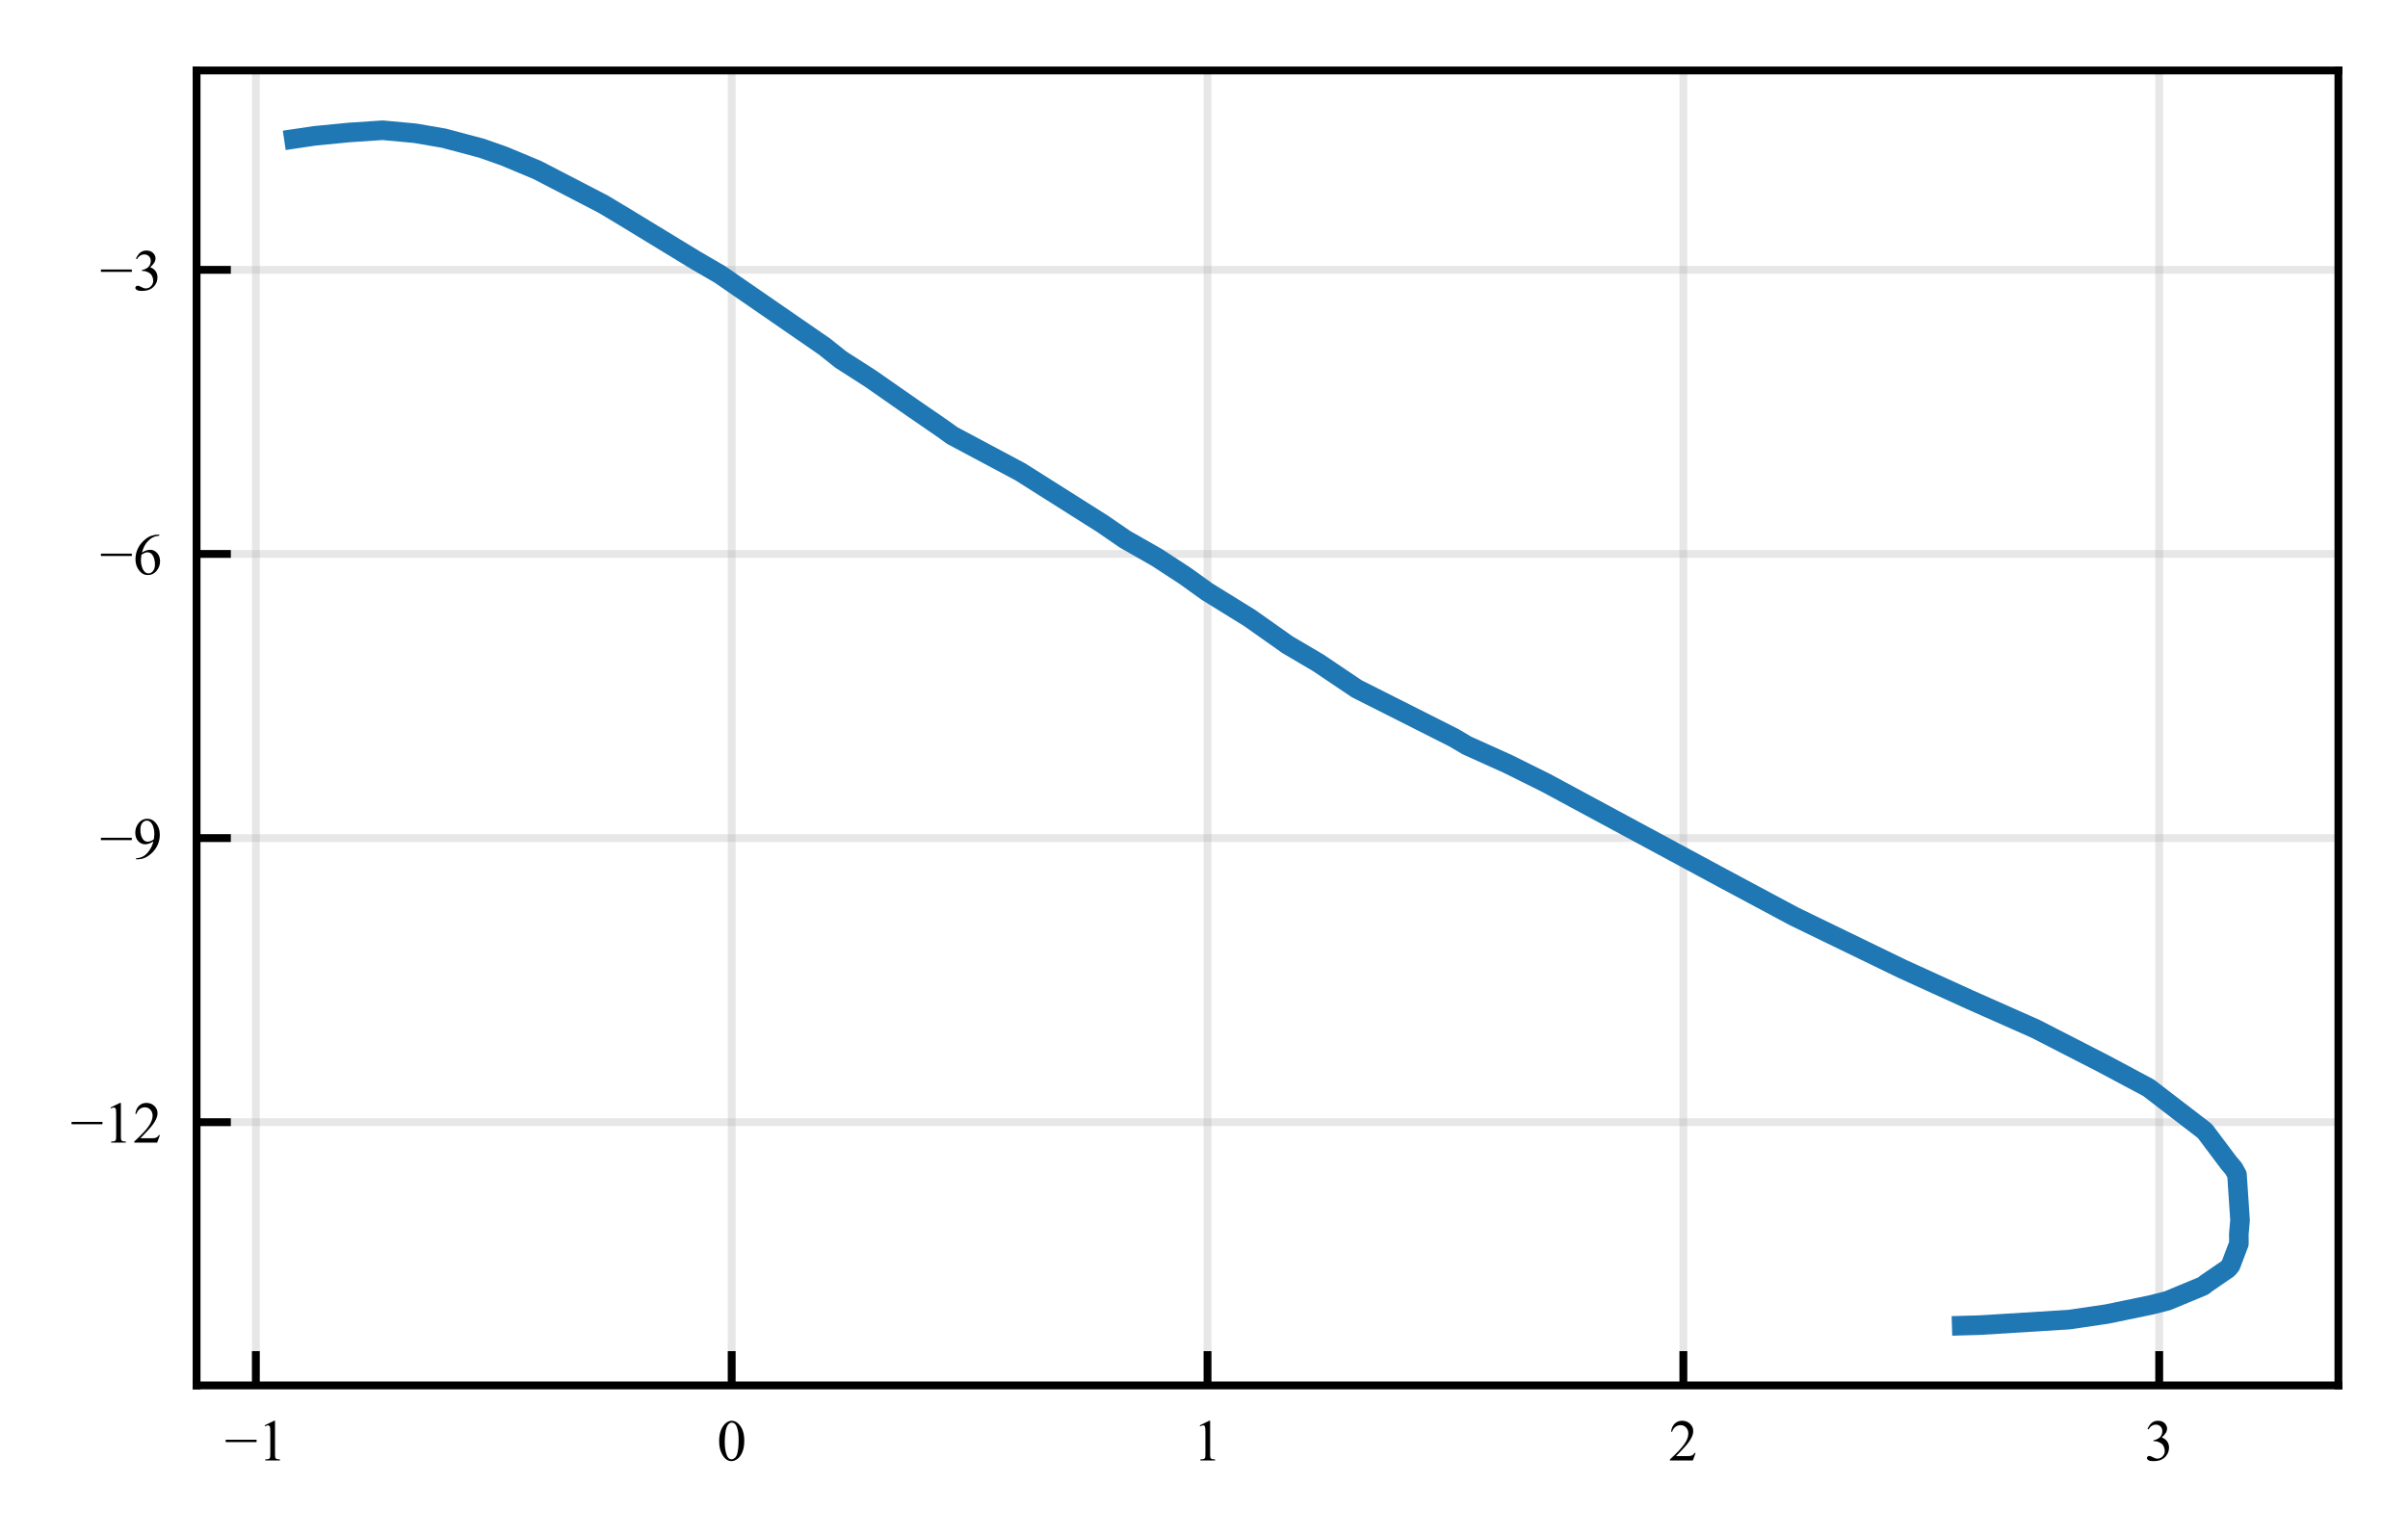
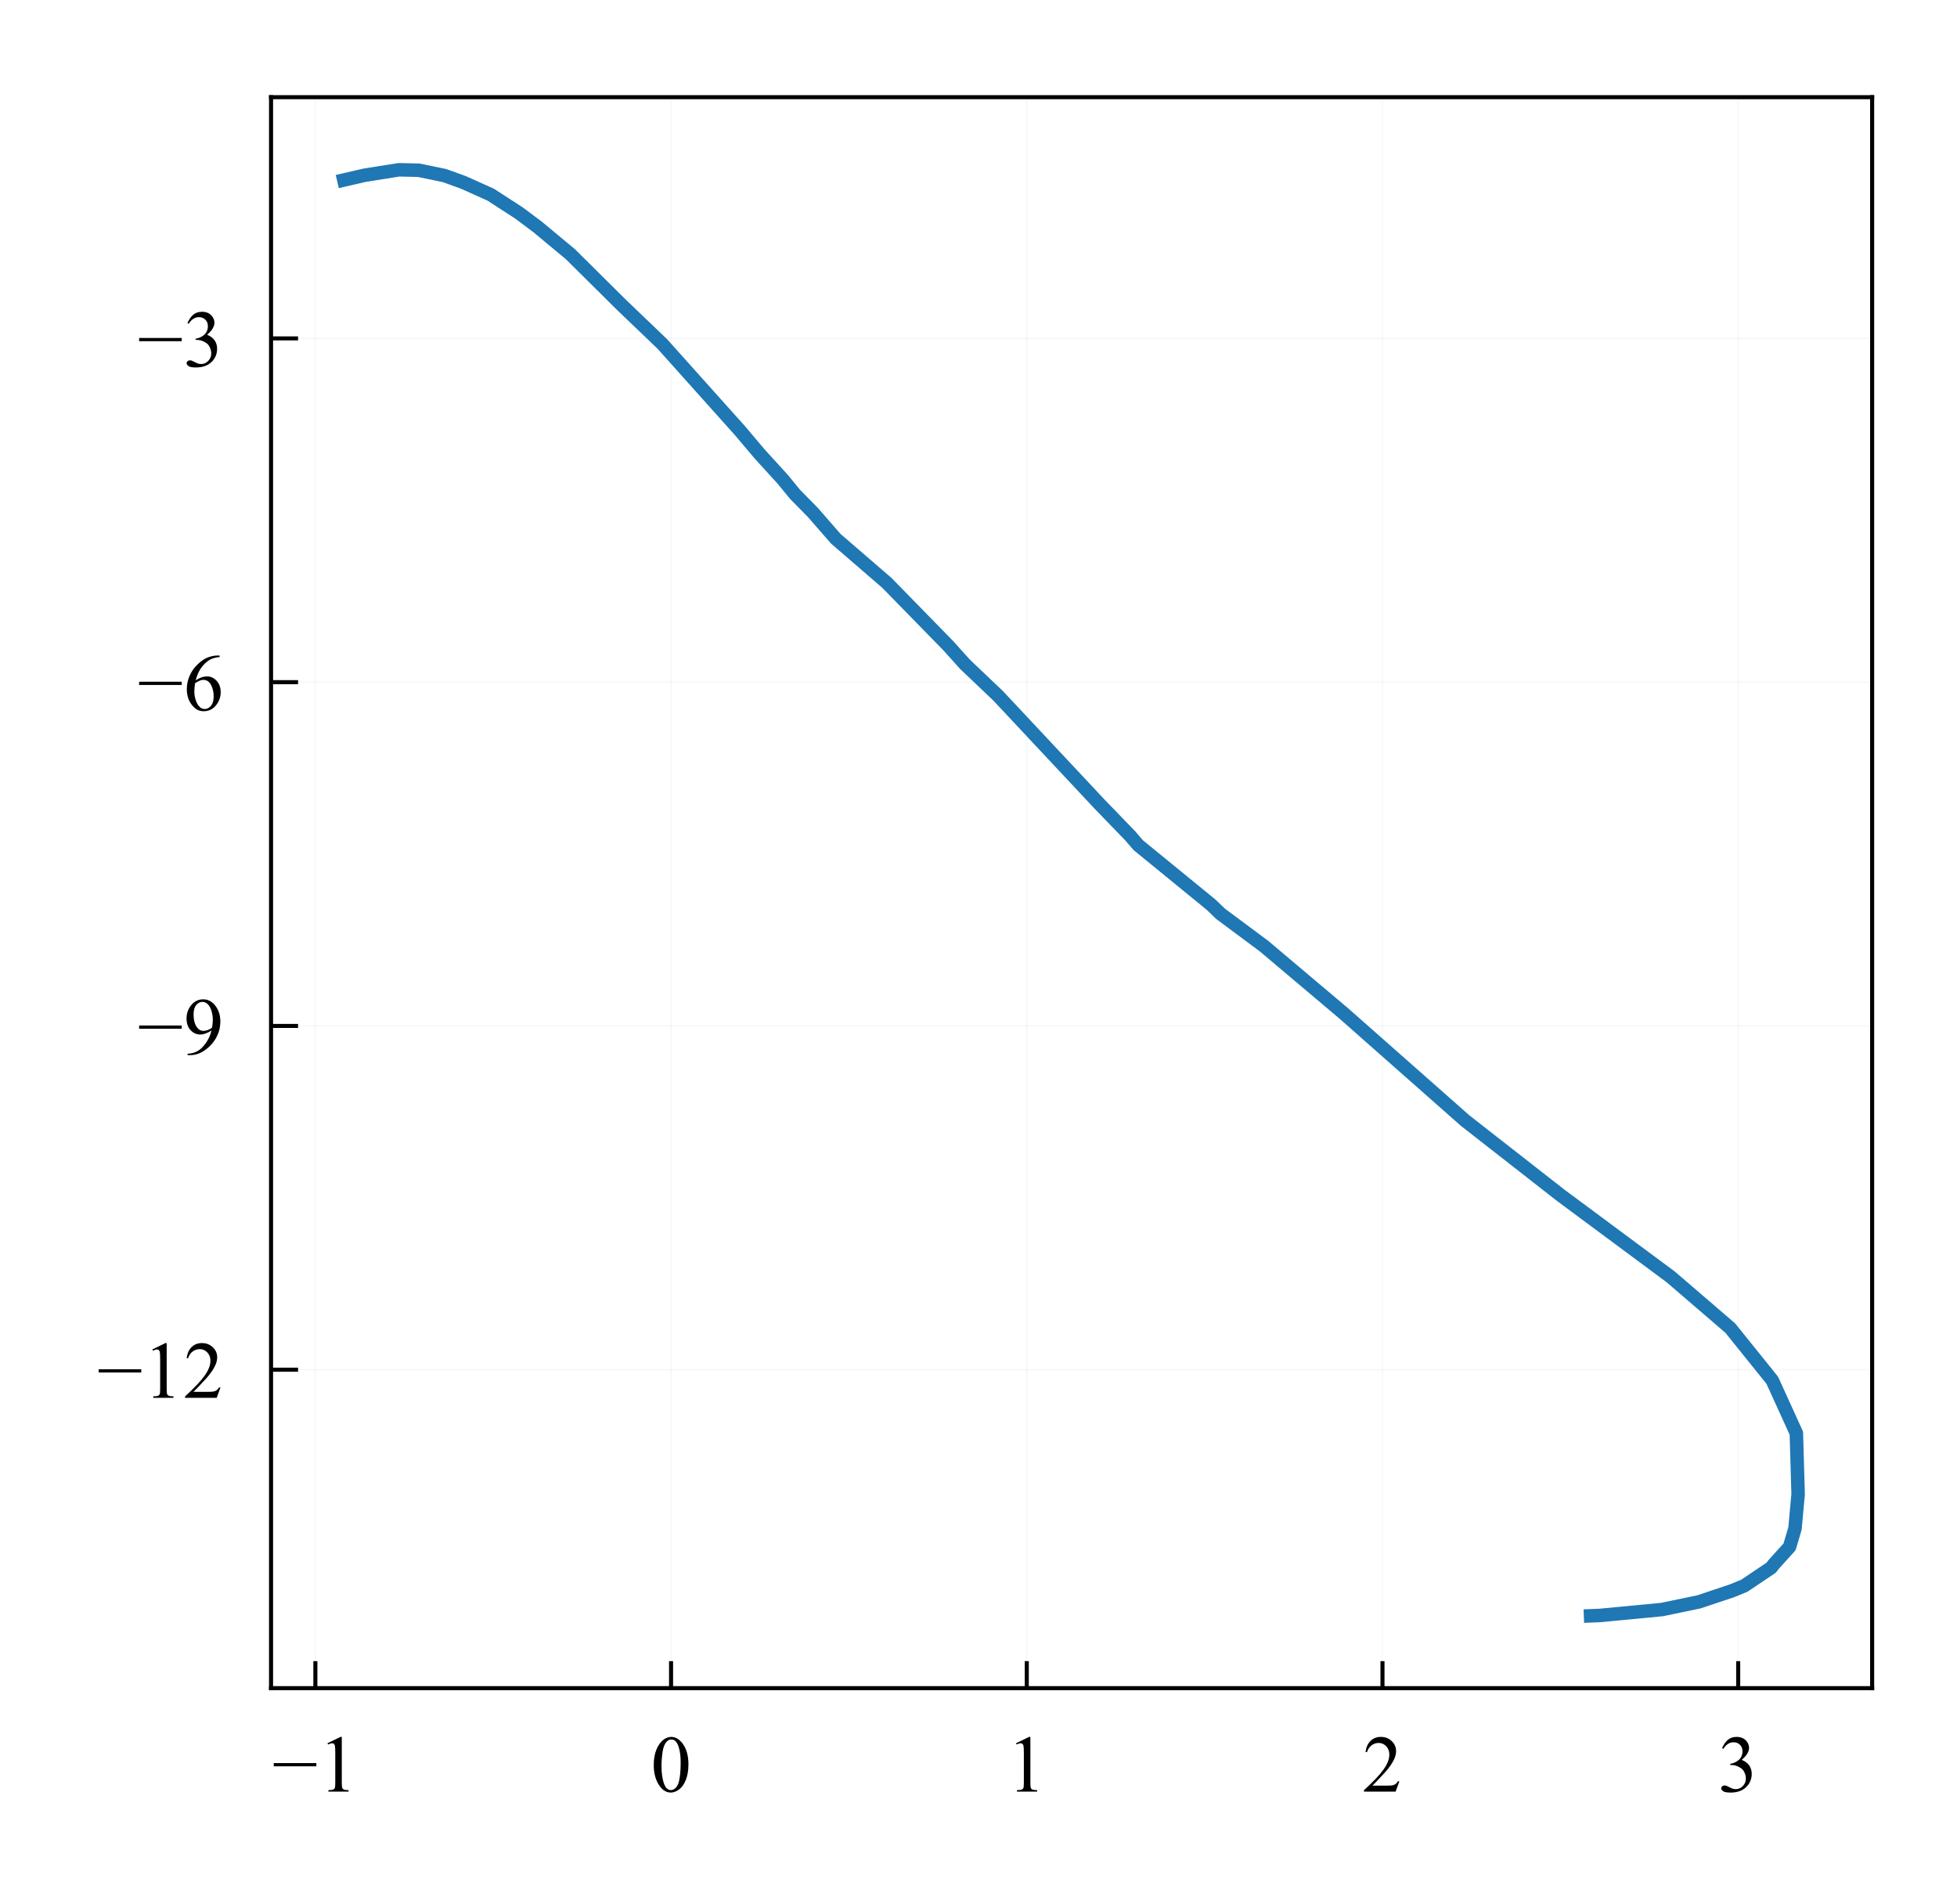
- <svg xmlns="http://www.w3.org/2000/svg" xmlns:xlink="http://www.w3.org/1999/xlink" height="157pt" version="1.1" viewBox="0 0 246 157" width="246pt">
+ <svg xmlns="http://www.w3.org/2000/svg" xmlns:xlink="http://www.w3.org/1999/xlink" height="141pt" version="1.1" viewBox="0 0 145 141" width="145pt">
  <defs>
    <style type="text/css">
*{stroke-linecap:butt;stroke-linejoin:round;}
  </style>
  </defs>
  <g id="figure_1">
    <g id="patch_1">
-       <path d="M 0 157.707  L 246.09 157.707  L 246.09 0  L 0 0  z " style="fill:#ffffff;" />
+       <path d="M -0 141.214  L 145.913 141.214  L 145.913 0  L -0 0  z " style="fill:#ffffff;" />
    </g>
    <g id="axes_1">
      <g id="patch_2">
-         <path d="M 20.083 141.557  L 238.89 141.557  L 238.89 7.2  L 20.083 7.2  z " style="fill:#ffffff;" />
+         <path d="M 20.083 125.065  L 138.713 125.065  L 138.713 7.2  L 20.083 7.2  z " style="fill:#ffffff;" />
      </g>
      <g id="matplotlib.axis_1">
        <g id="xtick_1">
          <g id="line2d_1">
-             <path clip-path="url(#p55d4119228)" d="M 26.138 141.557  L 26.138 7.2  " style="fill:none;opacity:0.3;stroke:#b0b0b0;stroke-linecap:square;stroke-width:0.8;" />
+             <path clip-path="url(#pfbafec3ac4)" d="M 23.366 125.065  L 23.366 7.2  " style="fill:none;opacity:0.1;stroke:#b0b0b0;stroke-linecap:square;stroke-width:0.1;" />
          </g>
          <g id="line2d_2">
            <defs>
-               <path d="M 0 0  L 0 -3.5  " id="m0ba14ea79d" style="stroke:#000000;stroke-width:0.8;" />
-             </defs>
-             <g>
-               <use style="stroke:#000000;stroke-width:0.8;" x="26.138" xlink:href="#m0ba14ea79d" y="141.557" />
+               <path d="M 0 0  L 0 -2  " id="m3ce56f0cec" style="stroke:#000000;stroke-width:0.3;" />
+             </defs>
+             <g>
+               <use style="stroke:#000000;stroke-width:0.3;" x="23.366" xlink:href="#m3ce56f0cec" y="125.065" />
            </g>
          </g>
          <g id="text_1">
            <defs>
              <path d="M 54.438 31.25  L 1.812 31.25  L 1.812 35.25  L 54.438 35.25  z " id="TimesNewRomanPSMT-2212" />
              <path d="M 11.719 59.719  L 27.828 67.578  L 29.438 67.578  L 29.438 11.672  Q 29.438 6.109 29.906 4.734  Q 30.375 3.375 31.828 2.641  Q 33.297 1.906 37.797 1.812  L 37.797 0  L 12.891 0  L 12.891 1.812  Q 17.578 1.906 18.938 2.609  Q 20.312 3.328 20.844 4.516  Q 21.391 5.719 21.391 11.672  L 21.391 47.406  Q 21.391 54.641 20.906 56.688  Q 20.562 58.25 19.656 58.984  Q 18.75 59.719 17.484 59.719  Q 15.672 59.719 12.453 58.203  z " id="TimesNewRomanPSMT-31" />
            </defs>
-             <g transform="translate(22.94593 149.2235)scale(0.06 -0.06)">
+             <g transform="translate(20.17412 132.7308)scale(0.06 -0.06)">
              <use xlink:href="#TimesNewRomanPSMT-2212" />
              <use x="56.396" xlink:href="#TimesNewRomanPSMT-31" />
            </g>
          </g>
        </g>
        <g id="xtick_2">
          <g id="line2d_3">
-             <path clip-path="url(#p55d4119228)" d="M 74.749 141.557  L 74.749 7.2  " style="fill:none;opacity:0.3;stroke:#b0b0b0;stroke-linecap:square;stroke-width:0.8;" />
+             <path clip-path="url(#pfbafec3ac4)" d="M 49.721 125.065  L 49.721 7.2  " style="fill:none;opacity:0.1;stroke:#b0b0b0;stroke-linecap:square;stroke-width:0.1;" />
          </g>
          <g id="line2d_4">
            <g>
-               <use style="stroke:#000000;stroke-width:0.8;" x="74.749" xlink:href="#m0ba14ea79d" y="141.557" />
+               <use style="stroke:#000000;stroke-width:0.3;" x="49.721" xlink:href="#m3ce56f0cec" y="125.065" />
            </g>
          </g>
          <g id="text_2">
            <defs>
              <path d="M 3.609 32.719  Q 3.609 44.047 7.031 52.219  Q 10.453 60.406 16.109 64.406  Q 20.516 67.578 25.203 67.578  Q 32.812 67.578 38.875 59.812  Q 46.438 50.203 46.438 33.734  Q 46.438 22.219 43.109 14.156  Q 39.797 6.109 34.641 2.469  Q 29.5 -1.172 24.703 -1.172  Q 15.234 -1.172 8.938 10.016  Q 3.609 19.438 3.609 32.719  z M 13.188 31.5  Q 13.188 17.828 16.547 9.188  Q 19.344 1.906 24.859 1.906  Q 27.484 1.906 30.312 4.266  Q 33.156 6.641 34.625 12.203  Q 36.859 20.609 36.859 35.891  Q 36.859 47.219 34.516 54.781  Q 32.766 60.406 29.984 62.75  Q 27.984 64.359 25.141 64.359  Q 21.828 64.359 19.234 61.375  Q 15.719 57.328 14.453 48.625  Q 13.188 39.938 13.188 31.5  z " id="TimesNewRomanPSMT-30" />
            </defs>
-             <g transform="translate(73.24895 149.2235)scale(0.06 -0.06)">
+             <g transform="translate(48.22137 132.7308)scale(0.06 -0.06)">
              <use xlink:href="#TimesNewRomanPSMT-30" />
            </g>
          </g>
        </g>
        <g id="xtick_3">
          <g id="line2d_5">
-             <path clip-path="url(#p55d4119228)" d="M 123.36 141.557  L 123.36 7.2  " style="fill:none;opacity:0.3;stroke:#b0b0b0;stroke-linecap:square;stroke-width:0.8;" />
+             <path clip-path="url(#pfbafec3ac4)" d="M 76.077 125.065  L 76.077 7.2  " style="fill:none;opacity:0.1;stroke:#b0b0b0;stroke-linecap:square;stroke-width:0.1;" />
          </g>
          <g id="line2d_6">
            <g>
-               <use style="stroke:#000000;stroke-width:0.8;" x="123.36" xlink:href="#m0ba14ea79d" y="141.557" />
+               <use style="stroke:#000000;stroke-width:0.3;" x="76.077" xlink:href="#m3ce56f0cec" y="125.065" />
            </g>
          </g>
          <g id="text_3">
-             <g transform="translate(121.8603 149.2235)scale(0.06 -0.06)">
+             <g transform="translate(74.57689 132.7308)scale(0.06 -0.06)">
              <use xlink:href="#TimesNewRomanPSMT-31" />
            </g>
          </g>
        </g>
        <g id="xtick_4">
          <g id="line2d_7">
-             <path clip-path="url(#p55d4119228)" d="M 171.972 141.557  L 171.972 7.2  " style="fill:none;opacity:0.3;stroke:#b0b0b0;stroke-linecap:square;stroke-width:0.8;" />
+             <path clip-path="url(#pfbafec3ac4)" d="M 102.432 125.065  L 102.432 7.2  " style="fill:none;opacity:0.1;stroke:#b0b0b0;stroke-linecap:square;stroke-width:0.1;" />
          </g>
          <g id="line2d_8">
            <g>
-               <use style="stroke:#000000;stroke-width:0.8;" x="171.972" xlink:href="#m0ba14ea79d" y="141.557" />
+               <use style="stroke:#000000;stroke-width:0.3;" x="102.432" xlink:href="#m3ce56f0cec" y="125.065" />
            </g>
          </g>
          <g id="text_4">
            <defs>
              <path d="M 45.844 12.75  L 41.219 0  L 2.156 0  L 2.156 1.812  Q 19.391 17.531 26.422 27.484  Q 33.453 37.453 33.453 45.703  Q 33.453 52 29.594 56.047  Q 25.734 60.109 20.359 60.109  Q 15.484 60.109 11.594 57.25  Q 7.719 54.391 5.859 48.875  L 4.047 48.875  Q 5.281 57.906 10.328 62.734  Q 15.375 67.578 22.953 67.578  Q 31 67.578 36.391 62.406  Q 41.797 57.234 41.797 50.203  Q 41.797 45.172 39.453 40.141  Q 35.844 32.234 27.734 23.391  Q 15.578 10.109 12.547 7.375  L 29.828 7.375  Q 35.109 7.375 37.234 7.766  Q 39.359 8.156 41.062 9.344  Q 42.781 10.547 44.047 12.75  z " id="TimesNewRomanPSMT-32" />
            </defs>
-             <g transform="translate(170.4716 149.2235)scale(0.06 -0.06)">
+             <g transform="translate(100.9324 132.7308)scale(0.06 -0.06)">
              <use xlink:href="#TimesNewRomanPSMT-32" />
            </g>
          </g>
        </g>
        <g id="xtick_5">
          <g id="line2d_9">
-             <path clip-path="url(#p55d4119228)" d="M 220.583 141.557  L 220.583 7.2  " style="fill:none;opacity:0.3;stroke:#b0b0b0;stroke-linecap:square;stroke-width:0.8;" />
+             <path clip-path="url(#pfbafec3ac4)" d="M 128.788 125.065  L 128.788 7.2  " style="fill:none;opacity:0.1;stroke:#b0b0b0;stroke-linecap:square;stroke-width:0.1;" />
          </g>
          <g id="line2d_10">
            <g>
-               <use style="stroke:#000000;stroke-width:0.8;" x="220.583" xlink:href="#m0ba14ea79d" y="141.557" />
+               <use style="stroke:#000000;stroke-width:0.3;" x="128.788" xlink:href="#m3ce56f0cec" y="125.065" />
            </g>
          </g>
          <g id="text_5">
            <defs>
              <path d="M 5.078 53.609  Q 7.906 60.297 12.219 63.938  Q 16.547 67.578 23 67.578  Q 30.953 67.578 35.203 62.406  Q 38.422 58.547 38.422 54.156  Q 38.422 46.922 29.344 39.203  Q 35.453 36.812 38.578 32.375  Q 41.703 27.938 41.703 21.922  Q 41.703 13.328 36.234 7.031  Q 29.109 -1.172 15.578 -1.172  Q 8.891 -1.172 6.469 0.484  Q 4.047 2.156 4.047 4.047  Q 4.047 5.469 5.188 6.547  Q 6.344 7.625 7.953 7.625  Q 9.188 7.625 10.453 7.234  Q 11.281 6.984 14.203 5.438  Q 17.141 3.906 18.266 3.609  Q 20.062 3.078 22.125 3.078  Q 27.094 3.078 30.781 6.938  Q 34.469 10.797 34.469 16.062  Q 34.469 19.922 32.766 23.578  Q 31.5 26.312 29.984 27.734  Q 27.875 29.688 24.219 31.266  Q 20.562 32.859 16.75 32.859  L 15.188 32.859  L 15.188 34.328  Q 19.047 34.812 22.922 37.109  Q 26.812 39.406 28.562 42.625  Q 30.328 45.844 30.328 49.703  Q 30.328 54.734 27.172 57.828  Q 24.031 60.938 19.344 60.938  Q 11.766 60.938 6.688 52.828  z " id="TimesNewRomanPSMT-33" />
            </defs>
-             <g transform="translate(219.0829 149.2235)scale(0.06 -0.06)">
+             <g transform="translate(127.2879 132.7308)scale(0.06 -0.06)">
              <use xlink:href="#TimesNewRomanPSMT-33" />
            </g>
          </g>
        </g>
      </g>
      <g id="matplotlib.axis_2">
        <g id="ytick_1">
          <g id="line2d_11">
-             <path clip-path="url(#p55d4119228)" d="M 20.083 114.664  L 238.89 114.664  " style="fill:none;opacity:0.3;stroke:#b0b0b0;stroke-linecap:square;stroke-width:0.8;" />
+             <path clip-path="url(#pfbafec3ac4)" d="M 20.083 101.472  L 138.713 101.472  " style="fill:none;opacity:0.1;stroke:#b0b0b0;stroke-linecap:square;stroke-width:0.1;" />
          </g>
          <g id="line2d_12">
            <defs>
-               <path d="M 0 0  L 3.5 0  " id="mc50bf62480" style="stroke:#000000;stroke-width:0.8;" />
-             </defs>
-             <g>
-               <use style="stroke:#000000;stroke-width:0.8;" x="20.083" xlink:href="#mc50bf62480" y="114.664" />
+               <path d="M 0 0  L 2 0  " id="m3727aad95b" style="stroke:#000000;stroke-width:0.3;" />
+             </defs>
+             <g>
+               <use style="stroke:#000000;stroke-width:0.3;" x="20.083" xlink:href="#m3727aad95b" y="101.472" />
            </g>
          </g>
          <g id="text_6">
-             <g transform="translate(7.2 116.7469)scale(0.06 -0.06)">
+             <g transform="translate(7.2 103.5554)scale(0.06 -0.06)">
              <use xlink:href="#TimesNewRomanPSMT-2212" />
              <use x="56.396" xlink:href="#TimesNewRomanPSMT-31" />
              <use x="106.396" xlink:href="#TimesNewRomanPSMT-32" />
            </g>
          </g>
        </g>
        <g id="ytick_2">
          <g id="line2d_13">
-             <path clip-path="url(#p55d4119228)" d="M 20.083 85.632  L 238.89 85.632  " style="fill:none;opacity:0.3;stroke:#b0b0b0;stroke-linecap:square;stroke-width:0.8;" />
+             <path clip-path="url(#pfbafec3ac4)" d="M 20.083 76.005  L 138.713 76.005  " style="fill:none;opacity:0.1;stroke:#b0b0b0;stroke-linecap:square;stroke-width:0.1;" />
          </g>
          <g id="line2d_14">
            <g>
-               <use style="stroke:#000000;stroke-width:0.8;" x="20.083" xlink:href="#mc50bf62480" y="85.632" />
+               <use style="stroke:#000000;stroke-width:0.3;" x="20.083" xlink:href="#m3727aad95b" y="76.005" />
            </g>
          </g>
          <g id="text_7">
            <defs>
              <path d="M 5.281 -1.375  L 5.281 0.438  Q 11.625 0.531 17.094 3.391  Q 22.562 6.25 27.656 13.375  Q 32.766 20.516 34.766 29.047  Q 27.094 24.125 20.906 24.125  Q 13.922 24.125 8.938 29.516  Q 3.953 34.906 3.953 43.844  Q 3.953 52.547 8.938 59.328  Q 14.938 67.578 24.609 67.578  Q 32.766 67.578 38.578 60.844  Q 45.703 52.484 45.703 40.234  Q 45.703 29.203 40.281 19.656  Q 34.859 10.109 25.203 3.812  Q 17.328 -1.375 8.062 -1.375  z M 35.547 32.672  Q 36.422 39.016 36.422 42.828  Q 36.422 47.562 34.812 53.047  Q 33.203 58.547 30.25 61.469  Q 27.297 64.406 23.531 64.406  Q 19.188 64.406 15.906 60.5  Q 12.641 56.594 12.641 48.875  Q 12.641 38.578 17 32.766  Q 20.172 28.562 24.812 28.562  Q 27.047 28.562 30.125 29.641  Q 33.203 30.719 35.547 32.672  z " id="TimesNewRomanPSMT-39" />
            </defs>
-             <g transform="translate(10.2 87.71556)scale(0.06 -0.06)">
+             <g transform="translate(10.2 78.08777)scale(0.06 -0.06)">
              <use xlink:href="#TimesNewRomanPSMT-2212" />
              <use x="56.396" xlink:href="#TimesNewRomanPSMT-39" />
            </g>
          </g>
        </g>
        <g id="ytick_3">
          <g id="line2d_15">
-             <path clip-path="url(#p55d4119228)" d="M 20.083 56.601  L 238.89 56.601  " style="fill:none;opacity:0.3;stroke:#b0b0b0;stroke-linecap:square;stroke-width:0.8;" />
+             <path clip-path="url(#pfbafec3ac4)" d="M 20.083 50.537  L 138.713 50.537  " style="fill:none;opacity:0.1;stroke:#b0b0b0;stroke-linecap:square;stroke-width:0.1;" />
          </g>
          <g id="line2d_16">
            <g>
-               <use style="stroke:#000000;stroke-width:0.8;" x="20.083" xlink:href="#mc50bf62480" y="56.601" />
+               <use style="stroke:#000000;stroke-width:0.3;" x="20.083" xlink:href="#m3727aad95b" y="50.537" />
            </g>
          </g>
          <g id="text_8">
            <defs>
              <path d="M 44.828 67.578  L 44.828 65.766  Q 38.375 65.141 34.297 63.203  Q 30.219 61.281 26.234 57.328  Q 22.266 53.375 19.656 48.516  Q 17.047 43.656 15.281 36.969  Q 22.312 41.797 29.391 41.797  Q 36.188 41.797 41.156 36.328  Q 46.141 30.859 46.141 22.266  Q 46.141 13.969 41.109 7.125  Q 35.062 -1.172 25.094 -1.172  Q 18.312 -1.172 13.578 3.328  Q 4.297 12.062 4.297 25.984  Q 4.297 34.859 7.859 42.859  Q 11.422 50.875 18.031 57.078  Q 24.656 63.281 30.703 65.422  Q 36.766 67.578 42 67.578  z M 14.453 33.406  Q 13.578 26.812 13.578 22.75  Q 13.578 18.062 15.312 12.562  Q 17.047 7.078 20.453 3.859  Q 22.953 1.562 26.516 1.562  Q 30.766 1.562 34.109 5.562  Q 37.453 9.578 37.453 17  Q 37.453 25.344 34.125 31.438  Q 30.812 37.547 24.703 37.547  Q 22.859 37.547 20.734 36.766  Q 18.609 35.984 14.453 33.406  z " id="TimesNewRomanPSMT-36" />
            </defs>
-             <g transform="translate(10.2 58.68426)scale(0.06 -0.06)">
+             <g transform="translate(10.2 52.62014)scale(0.06 -0.06)">
              <use xlink:href="#TimesNewRomanPSMT-2212" />
              <use x="56.396" xlink:href="#TimesNewRomanPSMT-36" />
            </g>
          </g>
        </g>
        <g id="ytick_4">
          <g id="line2d_17">
-             <path clip-path="url(#p55d4119228)" d="M 20.083 27.57  L 238.89 27.57  " style="fill:none;opacity:0.3;stroke:#b0b0b0;stroke-linecap:square;stroke-width:0.8;" />
+             <path clip-path="url(#pfbafec3ac4)" d="M 20.083 25.069  L 138.713 25.069  " style="fill:none;opacity:0.1;stroke:#b0b0b0;stroke-linecap:square;stroke-width:0.1;" />
          </g>
          <g id="line2d_18">
            <g>
-               <use style="stroke:#000000;stroke-width:0.8;" x="20.083" xlink:href="#mc50bf62480" y="27.57" />
+               <use style="stroke:#000000;stroke-width:0.3;" x="20.083" xlink:href="#m3727aad95b" y="25.069" />
            </g>
          </g>
          <g id="text_9">
-             <g transform="translate(10.2 29.65296)scale(0.06 -0.06)">
+             <g transform="translate(10.2 27.15251)scale(0.06 -0.06)">
              <use xlink:href="#TimesNewRomanPSMT-2212" />
              <use x="56.396" xlink:href="#TimesNewRomanPSMT-33" />
            </g>
          </g>
        </g>
      </g>
      <g id="line2d_19">
-         <path clip-path="url(#p55d4119228)" d="M 30.029 14.195  L 32.16 13.878  L 35.705 13.534  L 39.091 13.308  L 42.41 13.614  L 45.348 14.122  L 49.205 15.146  L 51.509 15.959  L 54.903 17.378  L 61.635 20.868  L 63.899 22.228  L 71.083 26.605  L 73.551 28.04  L 84.21 35.395  L 85.903 36.744  L 88.925 38.682  L 93.111 41.603  L 96.334 43.82  L 97.273 44.498  L 104.239 48.215  L 112.633 53.522  L 114.917 55.094  L 118.172 56.951  L 121.046 58.824  L 123.294 60.44  L 127.684 63.157  L 131.533 65.878  L 134.658 67.718  L 138.602 70.373  L 148.551 75.394  L 149.851 76.166  L 154.072 78.072  L 157.943 79.996  L 175.856 89.659  L 183.286 93.638  L 194.318 98.991  L 201.193 102.126  L 207.961 105.13  L 214.95 108.718  L 219.5 111.15  L 225.242 115.56  L 227.689 118.817  L 228.193 119.41  L 228.53 120.025  L 228.841 124.681  L 228.716 126.103  L 228.724 127.071  L 227.885 129.284  L 227.603 129.624  L 225.424 131.118  L 225.081 131.389  L 221.42 132.909  L 219.762 133.33  L 215.221 134.269  L 211.365 134.833  L 202.321 135.395  L 200.408 135.45  L 200.408 135.45  " style="fill:none;stroke:#1f77b4;stroke-linecap:square;stroke-width:2;" />
+         <path clip-path="url(#pfbafec3ac4)" d="M 25.476 13.337  L 27.025 12.979  L 29.558 12.579  L 31.022 12.612  L 32.923 13.005  L 34.325 13.509  L 36.365 14.426  L 38.452 15.779  L 39.855 16.83  L 42.266 18.835  L 46.025 22.563  L 49.072 25.482  L 54.851 31.934  L 56.27 33.615  L 58.012 35.529  L 58.911 36.627  L 60.217 37.953  L 61.933 39.919  L 65.71 43.18  L 70.261 47.836  L 71.499 49.214  L 73.952 51.546  L 81.491 59.595  L 83.734 61.914  L 84.341 62.618  L 89.734 67.023  L 90.439 67.701  L 93.655 70.093  L 99.567 75.081  L 108.567 83.027  L 115.633 88.548  L 123.795 94.602  L 128.201 98.39  L 131.314 102.258  L 133.097 106.175  L 133.229 110.701  L 132.997 113.235  L 132.594 114.596  L 131.412 115.906  L 131.227 116.144  L 129.242 117.478  L 128.343 117.847  L 125.881 118.671  L 123.129 119.243  L 118.519 119.681  L 117.85 119.707  L 117.85 119.707  " style="fill:none;stroke:#1f77b4;stroke-linecap:square;" />
      </g>
      <g id="patch_3">
-         <path d="M 20.083 141.557  L 20.083 7.2  " style="fill:none;stroke:#000000;stroke-linecap:square;stroke-linejoin:miter;stroke-width:0.8;" />
+         <path d="M 20.083 125.065  L 20.083 7.2  " style="fill:none;stroke:#000000;stroke-linecap:square;stroke-linejoin:miter;stroke-width:0.3;" />
      </g>
      <g id="patch_4">
-         <path d="M 238.89 141.557  L 238.89 7.2  " style="fill:none;stroke:#000000;stroke-linecap:square;stroke-linejoin:miter;stroke-width:0.8;" />
+         <path d="M 138.713 125.065  L 138.713 7.2  " style="fill:none;stroke:#000000;stroke-linecap:square;stroke-linejoin:miter;stroke-width:0.3;" />
      </g>
      <g id="patch_5">
-         <path d="M 20.083 141.557  L 238.89 141.557  " style="fill:none;stroke:#000000;stroke-linecap:square;stroke-linejoin:miter;stroke-width:0.8;" />
+         <path d="M 20.083 125.065  L 138.713 125.065  " style="fill:none;stroke:#000000;stroke-linecap:square;stroke-linejoin:miter;stroke-width:0.3;" />
      </g>
      <g id="patch_6">
-         <path d="M 20.083 7.2  L 238.89 7.2  " style="fill:none;stroke:#000000;stroke-linecap:square;stroke-linejoin:miter;stroke-width:0.8;" />
+         <path d="M 20.083 7.2  L 138.713 7.2  " style="fill:none;stroke:#000000;stroke-linecap:square;stroke-linejoin:miter;stroke-width:0.3;" />
      </g>
    </g>
  </g>
  <defs>
-     <clipPath id="p55d4119228">
-       <rect height="134.357" width="218.806" x="20.083" y="7.2" />
+     <clipPath id="pfbafec3ac4">
+       <rect height="117.865" width="118.63" x="20.083" y="7.2" />
    </clipPath>
  </defs>
</svg>
